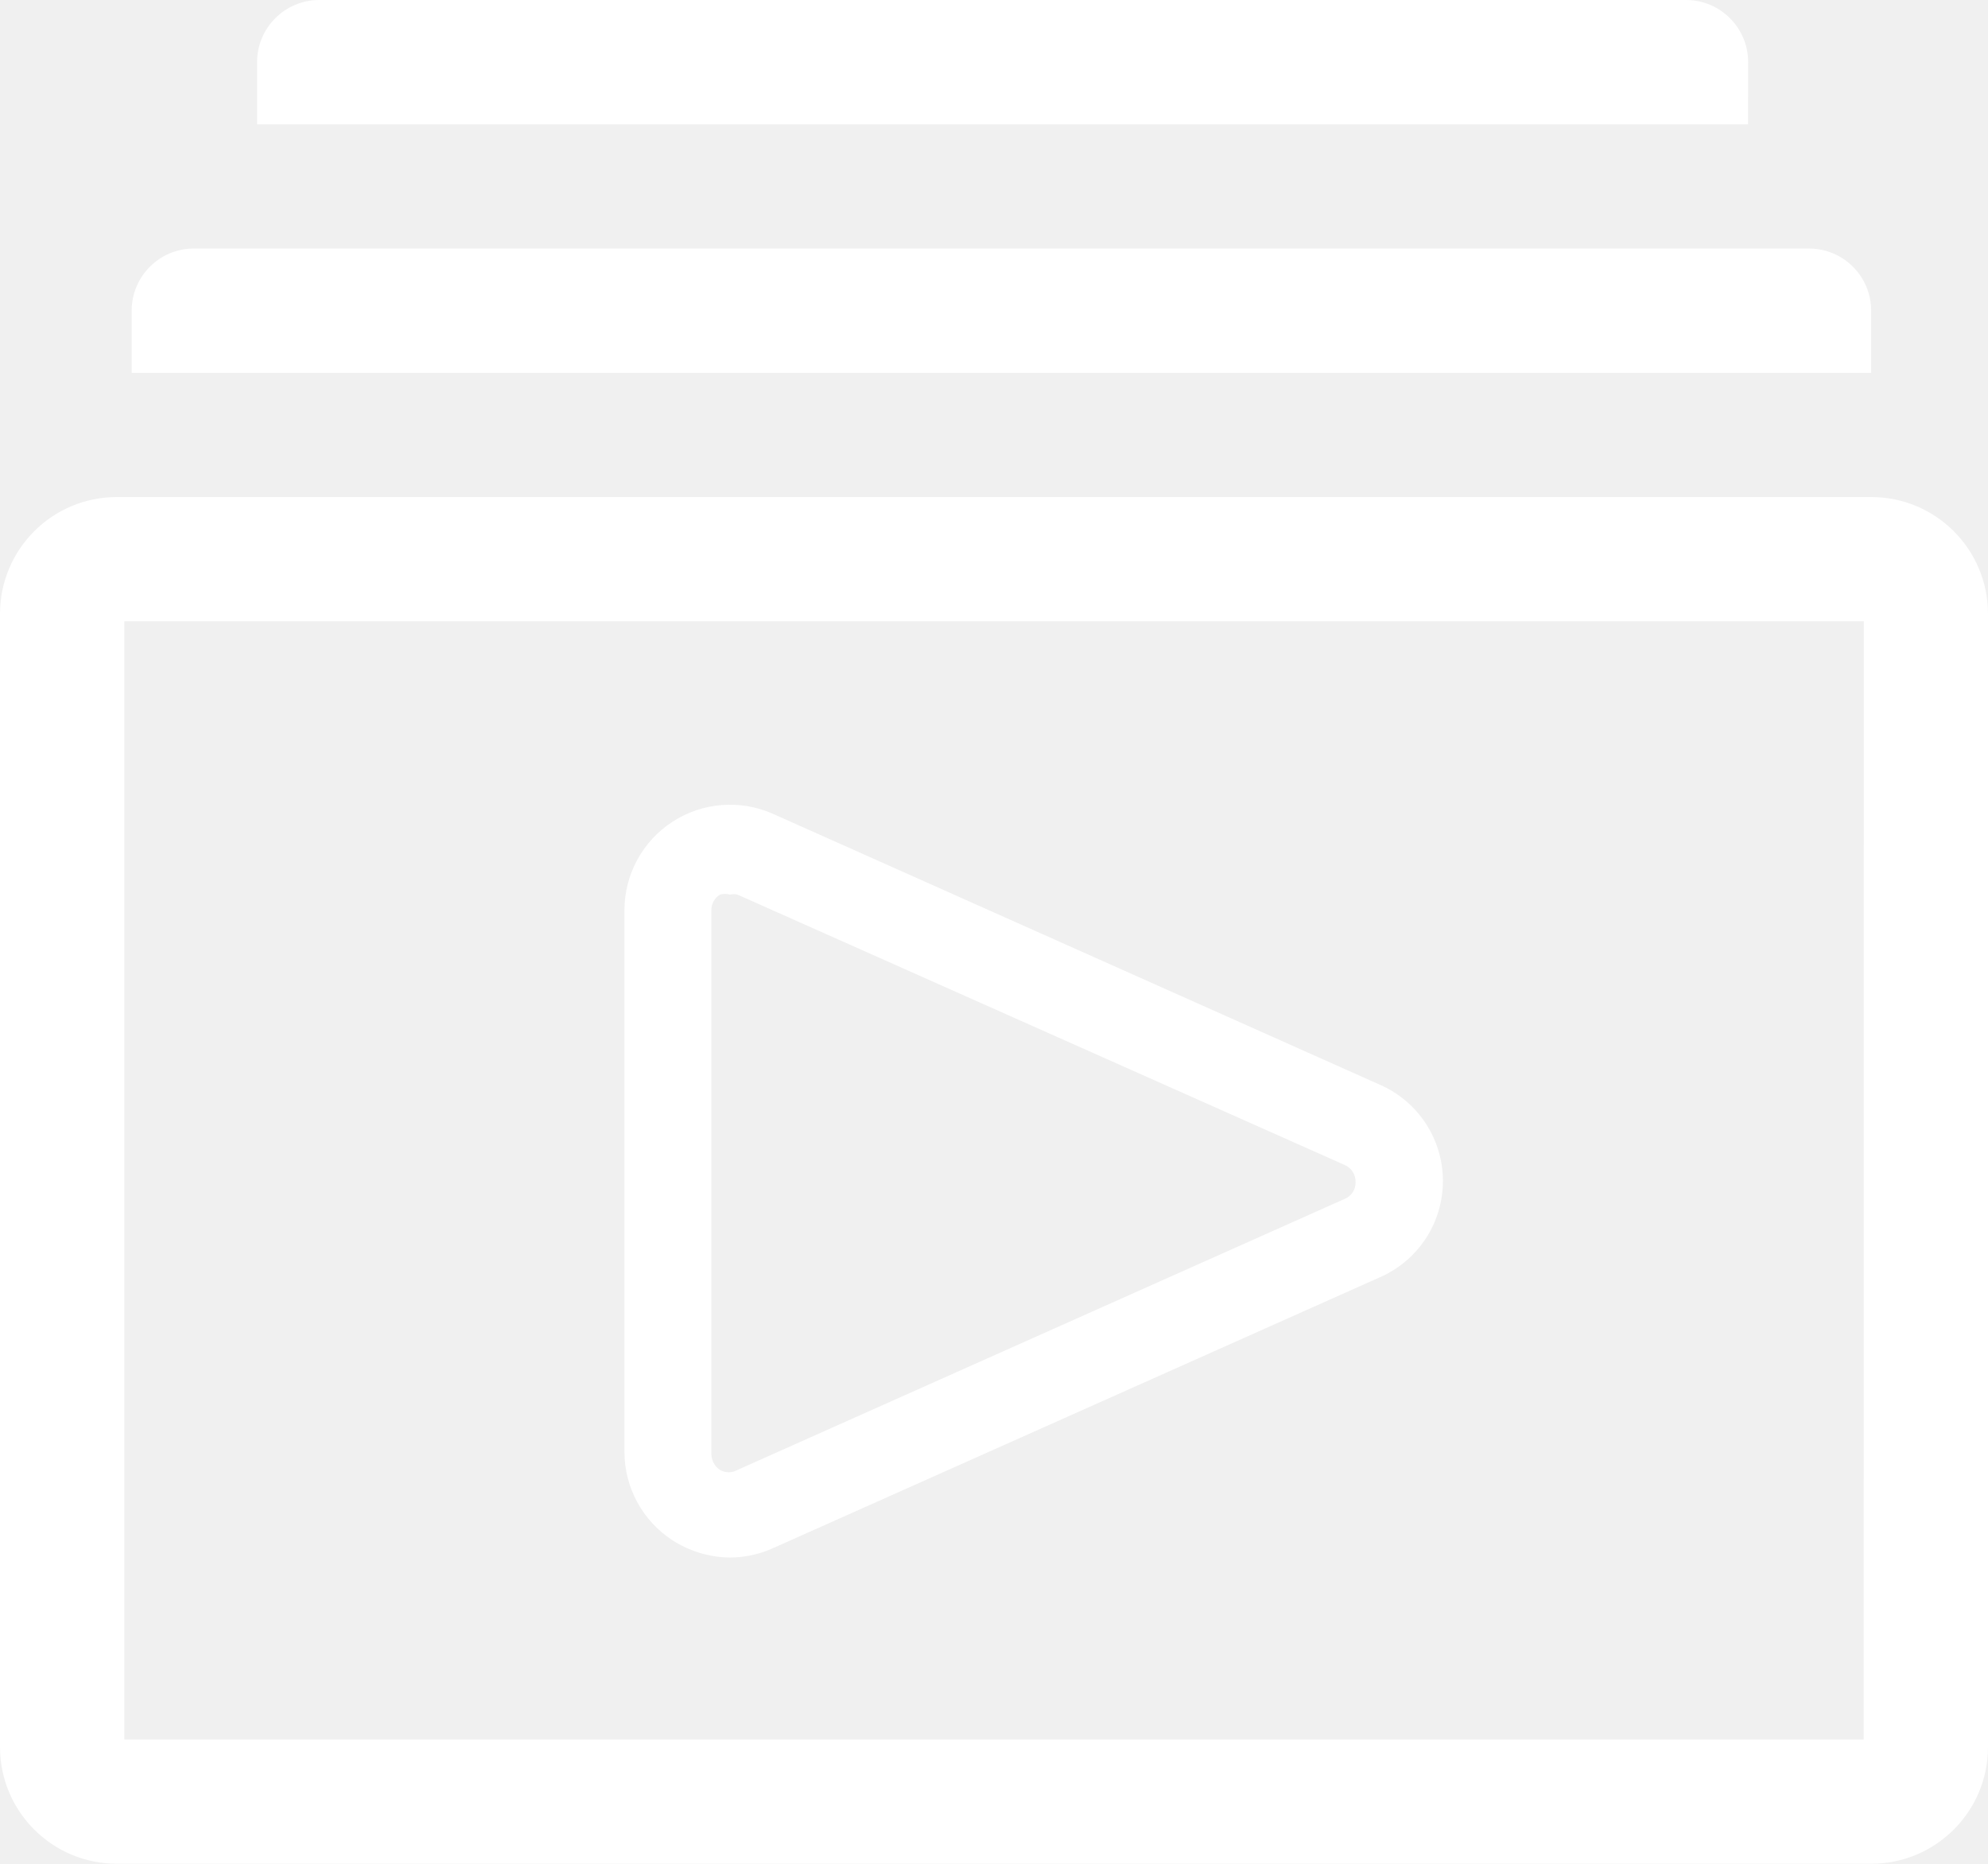
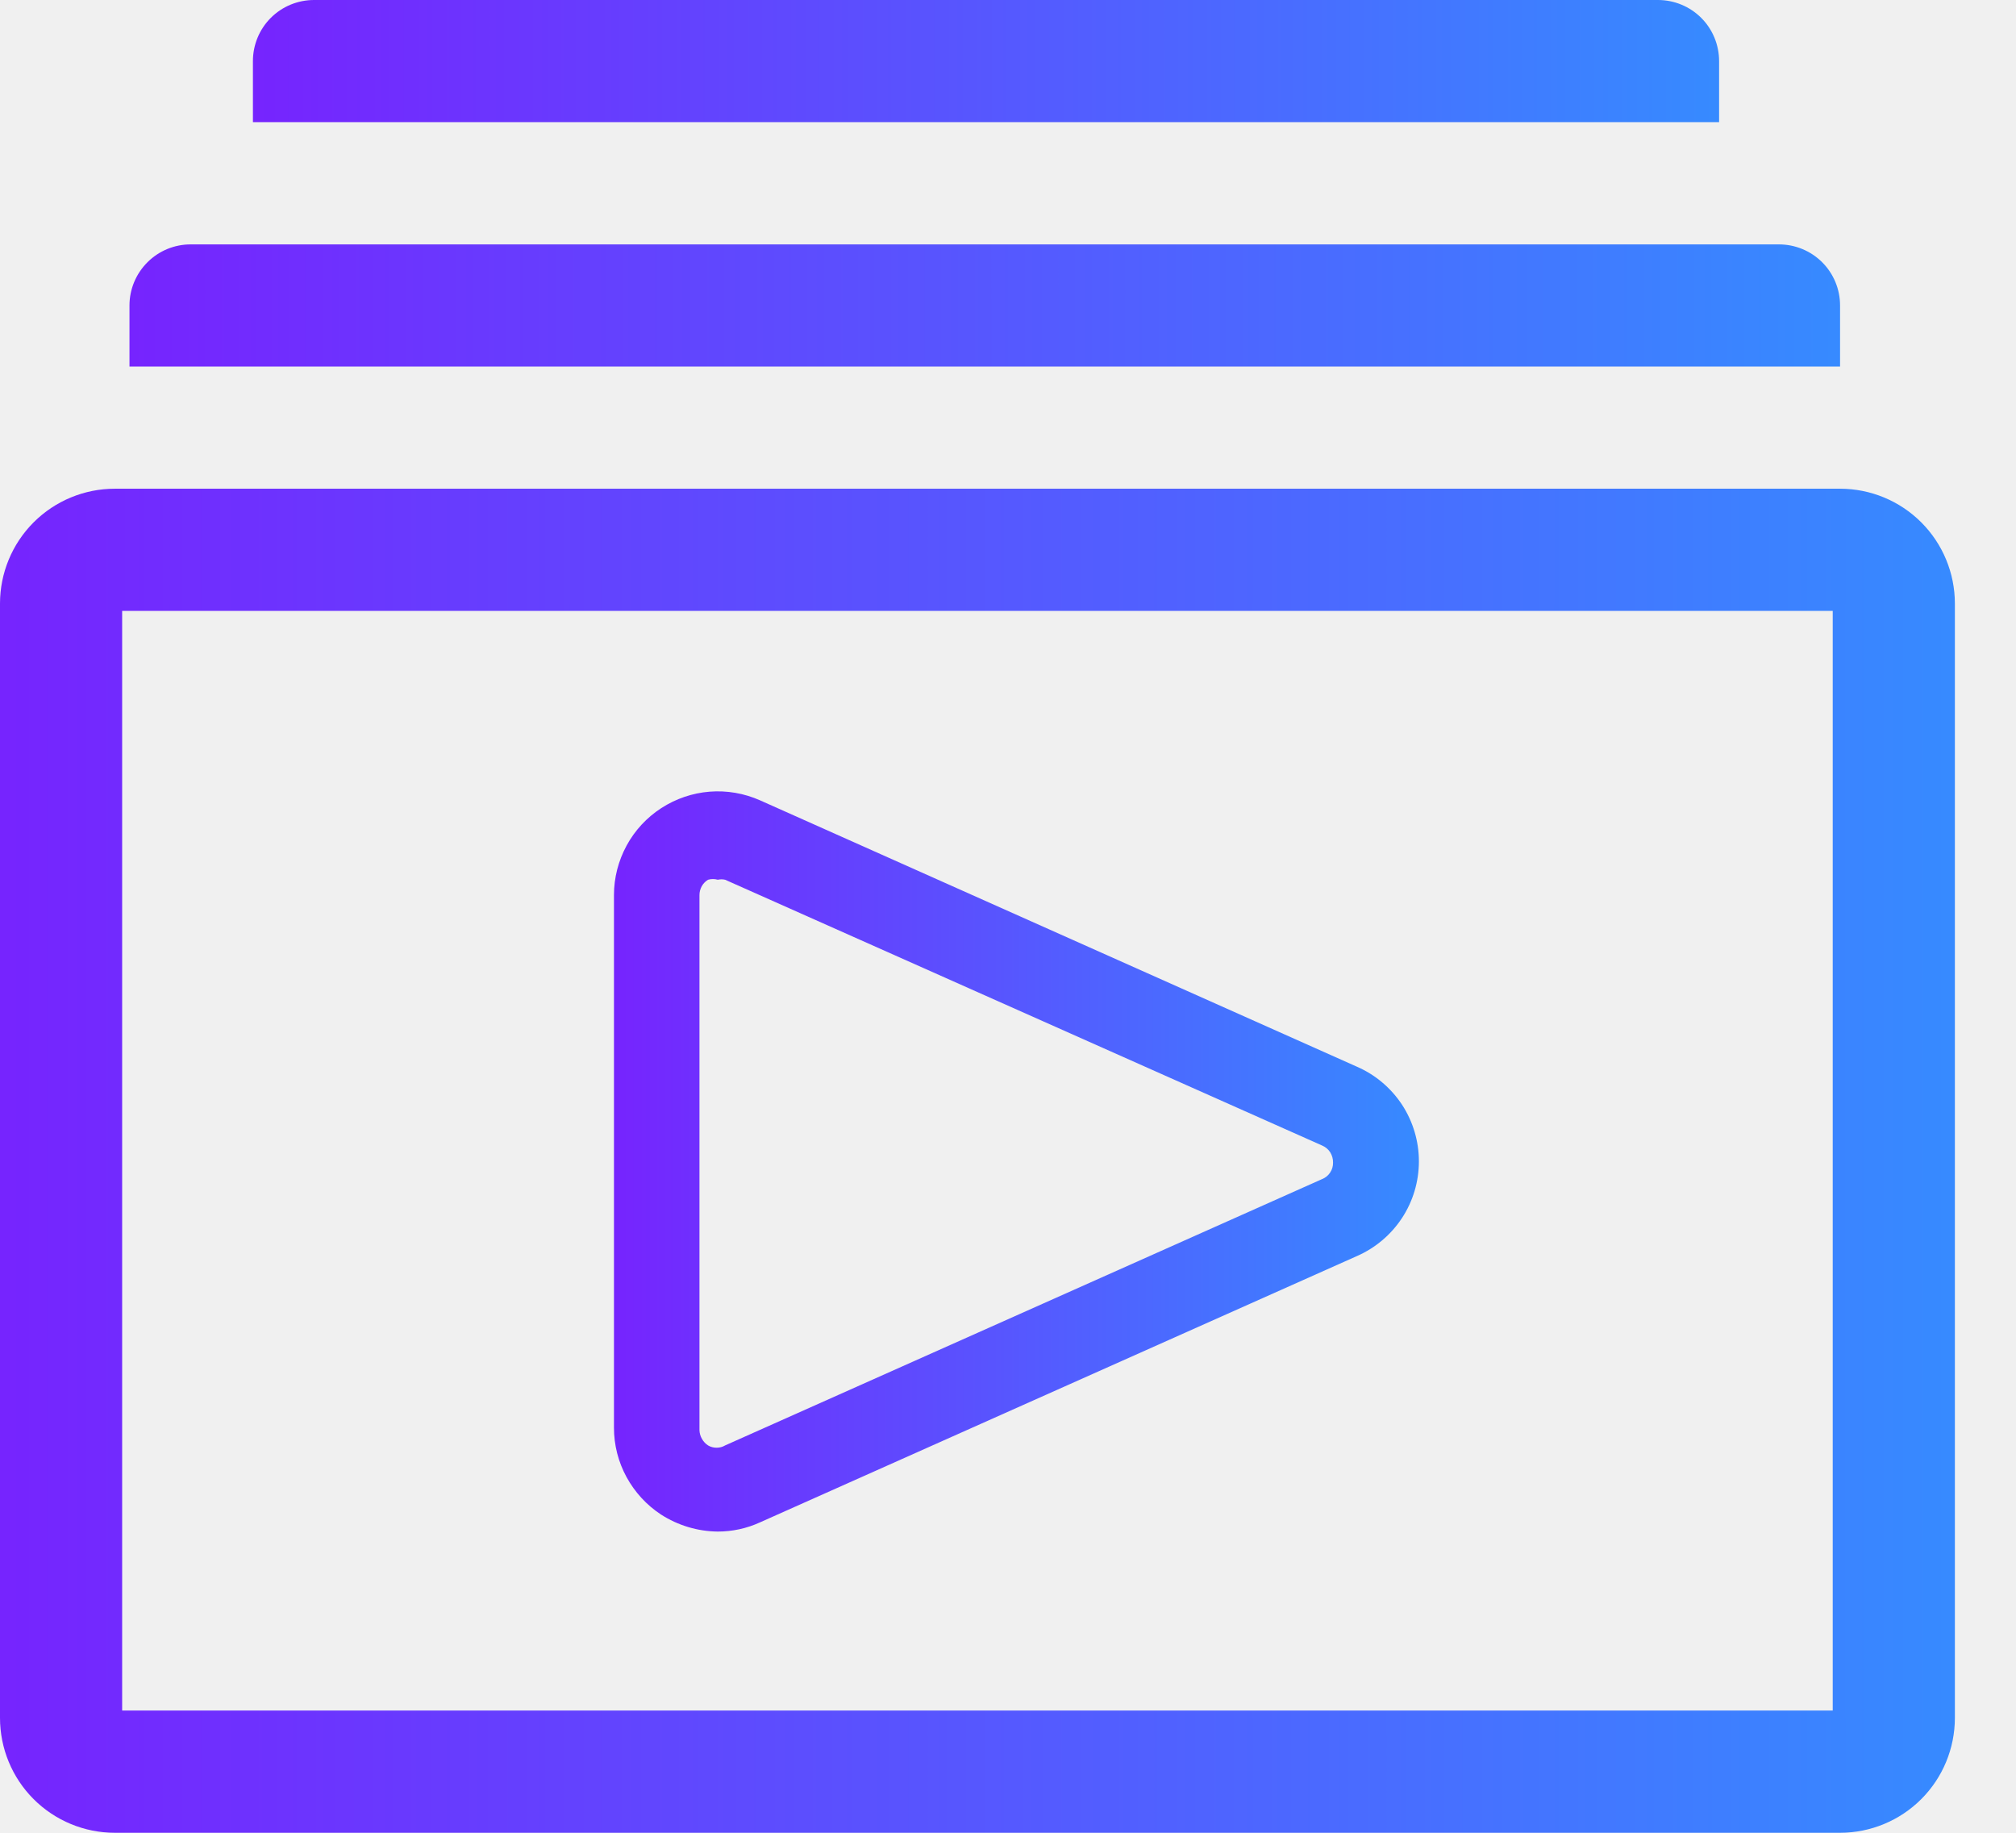
- <svg xmlns="http://www.w3.org/2000/svg" width="21.334" height="20" viewBox="0 0 21.334 20">
-   <g id="video-gallery-line" transform="translate(-1.333 -1.333)">
-     <path id="Path_214" data-name="Path 214" d="M21.413,6.667H2.587A1.253,1.253,0,0,0,1.333,7.92V20.08a1.253,1.253,0,0,0,1.254,1.253H21.414a1.253,1.253,0,0,0,1.253-1.253V7.92a1.253,1.253,0,0,0-1.254-1.253ZM21.333,20H2.667V8H21.334Z" fill="#fff" />
-     <path id="Path_215" data-name="Path 215" d="M20.093,2a.667.667,0,0,0-.667-.667H4.759A.667.667,0,0,0,4.092,2v.667h16Z" fill="#fff" />
-     <path id="Path_216" data-name="Path 216" d="M21.413,4.667A.667.667,0,0,0,20.746,4H3.413a.667.667,0,0,0-.667.667v.667H21.413Z" fill="#fff" />
-     <path id="Path_217" data-name="Path 217" d="M8.547,17.86a1.16,1.16,0,0,0,.62.187,1.12,1.12,0,0,0,.46-.1L16.14,15.04a1.127,1.127,0,0,0,0-2.067L9.627,10.066A1.133,1.133,0,0,0,8.034,11.1v5.813a1.133,1.133,0,0,0,.513.947Zm.42-6.76a.193.193,0,0,1,.093-.167.2.2,0,0,1,.107,0,.18.18,0,0,1,.08,0l6.513,2.9a.193.193,0,0,1,.12.187.187.187,0,0,1-.12.18L9.247,17.107a.187.187,0,0,1-.187,0,.207.207,0,0,1-.093-.167Z" fill="#fff" />
-   </g>
+ <svg xmlns="http://www.w3.org/2000/svg" width="22" height="20" viewBox="0 0 22 20" fill="none">
+   <path d="M20.08 5.333H1.253C0.921 5.333 0.602 5.465 0.367 5.7C0.132 5.935 0 6.254 0 6.586V18.746C0 19.079 0.132 19.398 0.367 19.633C0.602 19.868 0.921 20 1.253 20H20.08C20.412 20 20.731 19.868 20.966 19.633C21.201 19.398 21.333 19.079 21.333 18.746V6.586C21.333 6.254 21.201 5.935 20.966 5.7C20.731 5.465 20.412 5.333 20.08 5.333ZM20 18.666H1.333V6.666H20V18.666Z" fill="url(#paint0_linear_226_3084)" />
+   <path d="M18.76 0.667C18.76 0.49 18.69 0.32 18.565 0.195C18.44 0.07 18.27 0 18.093 0H3.427C3.25 0 3.08 0.07 2.955 0.195C2.83 0.32 2.76 0.49 2.76 0.667V1.333H18.76V0.667Z" fill="url(#paint1_linear_226_3084)" />
+   <path d="M20.08 3.333C20.08 3.156 20.01 2.987 19.885 2.862C19.76 2.737 19.59 2.667 19.413 2.667H2.08C1.903 2.667 1.734 2.737 1.609 2.862C1.484 2.987 1.413 3.156 1.413 3.333V4H20.08V3.333Z" fill="url(#paint2_linear_226_3084)" />
+   <path d="M7.213 16.527C7.398 16.646 7.613 16.711 7.833 16.713C7.992 16.713 8.149 16.679 8.293 16.613L14.807 13.707C15.008 13.619 15.179 13.475 15.3 13.291C15.42 13.108 15.484 12.893 15.484 12.673C15.484 12.454 15.42 12.239 15.3 12.055C15.179 11.872 15.008 11.727 14.807 11.64L8.293 8.733C8.121 8.657 7.932 8.624 7.744 8.639C7.556 8.654 7.375 8.716 7.217 8.818C7.058 8.921 6.928 9.061 6.838 9.227C6.748 9.393 6.7 9.578 6.7 9.767V15.58C6.7 15.768 6.747 15.953 6.837 16.118C6.927 16.283 7.056 16.424 7.213 16.527ZM7.633 9.767C7.633 9.733 7.642 9.7 7.658 9.671C7.674 9.642 7.698 9.617 7.727 9.6C7.762 9.59 7.798 9.59 7.833 9.6C7.86 9.594 7.887 9.594 7.913 9.6L14.427 12.5C14.463 12.515 14.495 12.541 14.516 12.574C14.537 12.608 14.548 12.647 14.547 12.687C14.548 12.725 14.537 12.764 14.515 12.796C14.494 12.828 14.463 12.853 14.427 12.867L7.913 15.773C7.885 15.79 7.853 15.798 7.82 15.798C7.787 15.798 7.755 15.79 7.727 15.773C7.699 15.755 7.676 15.73 7.66 15.701C7.643 15.672 7.634 15.64 7.633 15.607V9.767Z" fill="url(#paint3_linear_226_3084)" />
+   <defs>
+     <linearGradient id="paint0_linear_226_3084" x1="-7.91687e-08" y1="12.797" x2="21.5" y2="12.797" gradientUnits="userSpaceOnUse">
+       <stop stop-color="#7624FE" />
+       <stop offset="1" stop-color="#368BFF" />
+     </linearGradient>
+     <linearGradient id="paint1_linear_226_3084" x1="2.76" y1="0.679" x2="18.885" y2="0.679" gradientUnits="userSpaceOnUse">
+       <stop stop-color="#7624FE" />
+       <stop offset="1" stop-color="#368BFF" />
+     </linearGradient>
+     <linearGradient id="paint2_linear_226_3084" x1="1.413" y1="3.345" x2="20.226" y2="3.345" gradientUnits="userSpaceOnUse">
+       <stop stop-color="#7624FE" />
+       <stop offset="1" stop-color="#368BFF" />
+     </linearGradient>
+     <linearGradient id="paint3_linear_226_3084" x1="6.7" y1="12.747" x2="15.553" y2="12.747" gradientUnits="userSpaceOnUse">
+       <stop stop-color="#7624FE" />
+       <stop offset="1" stop-color="#368BFF" />
+     </linearGradient>
+   </defs>
</svg>
